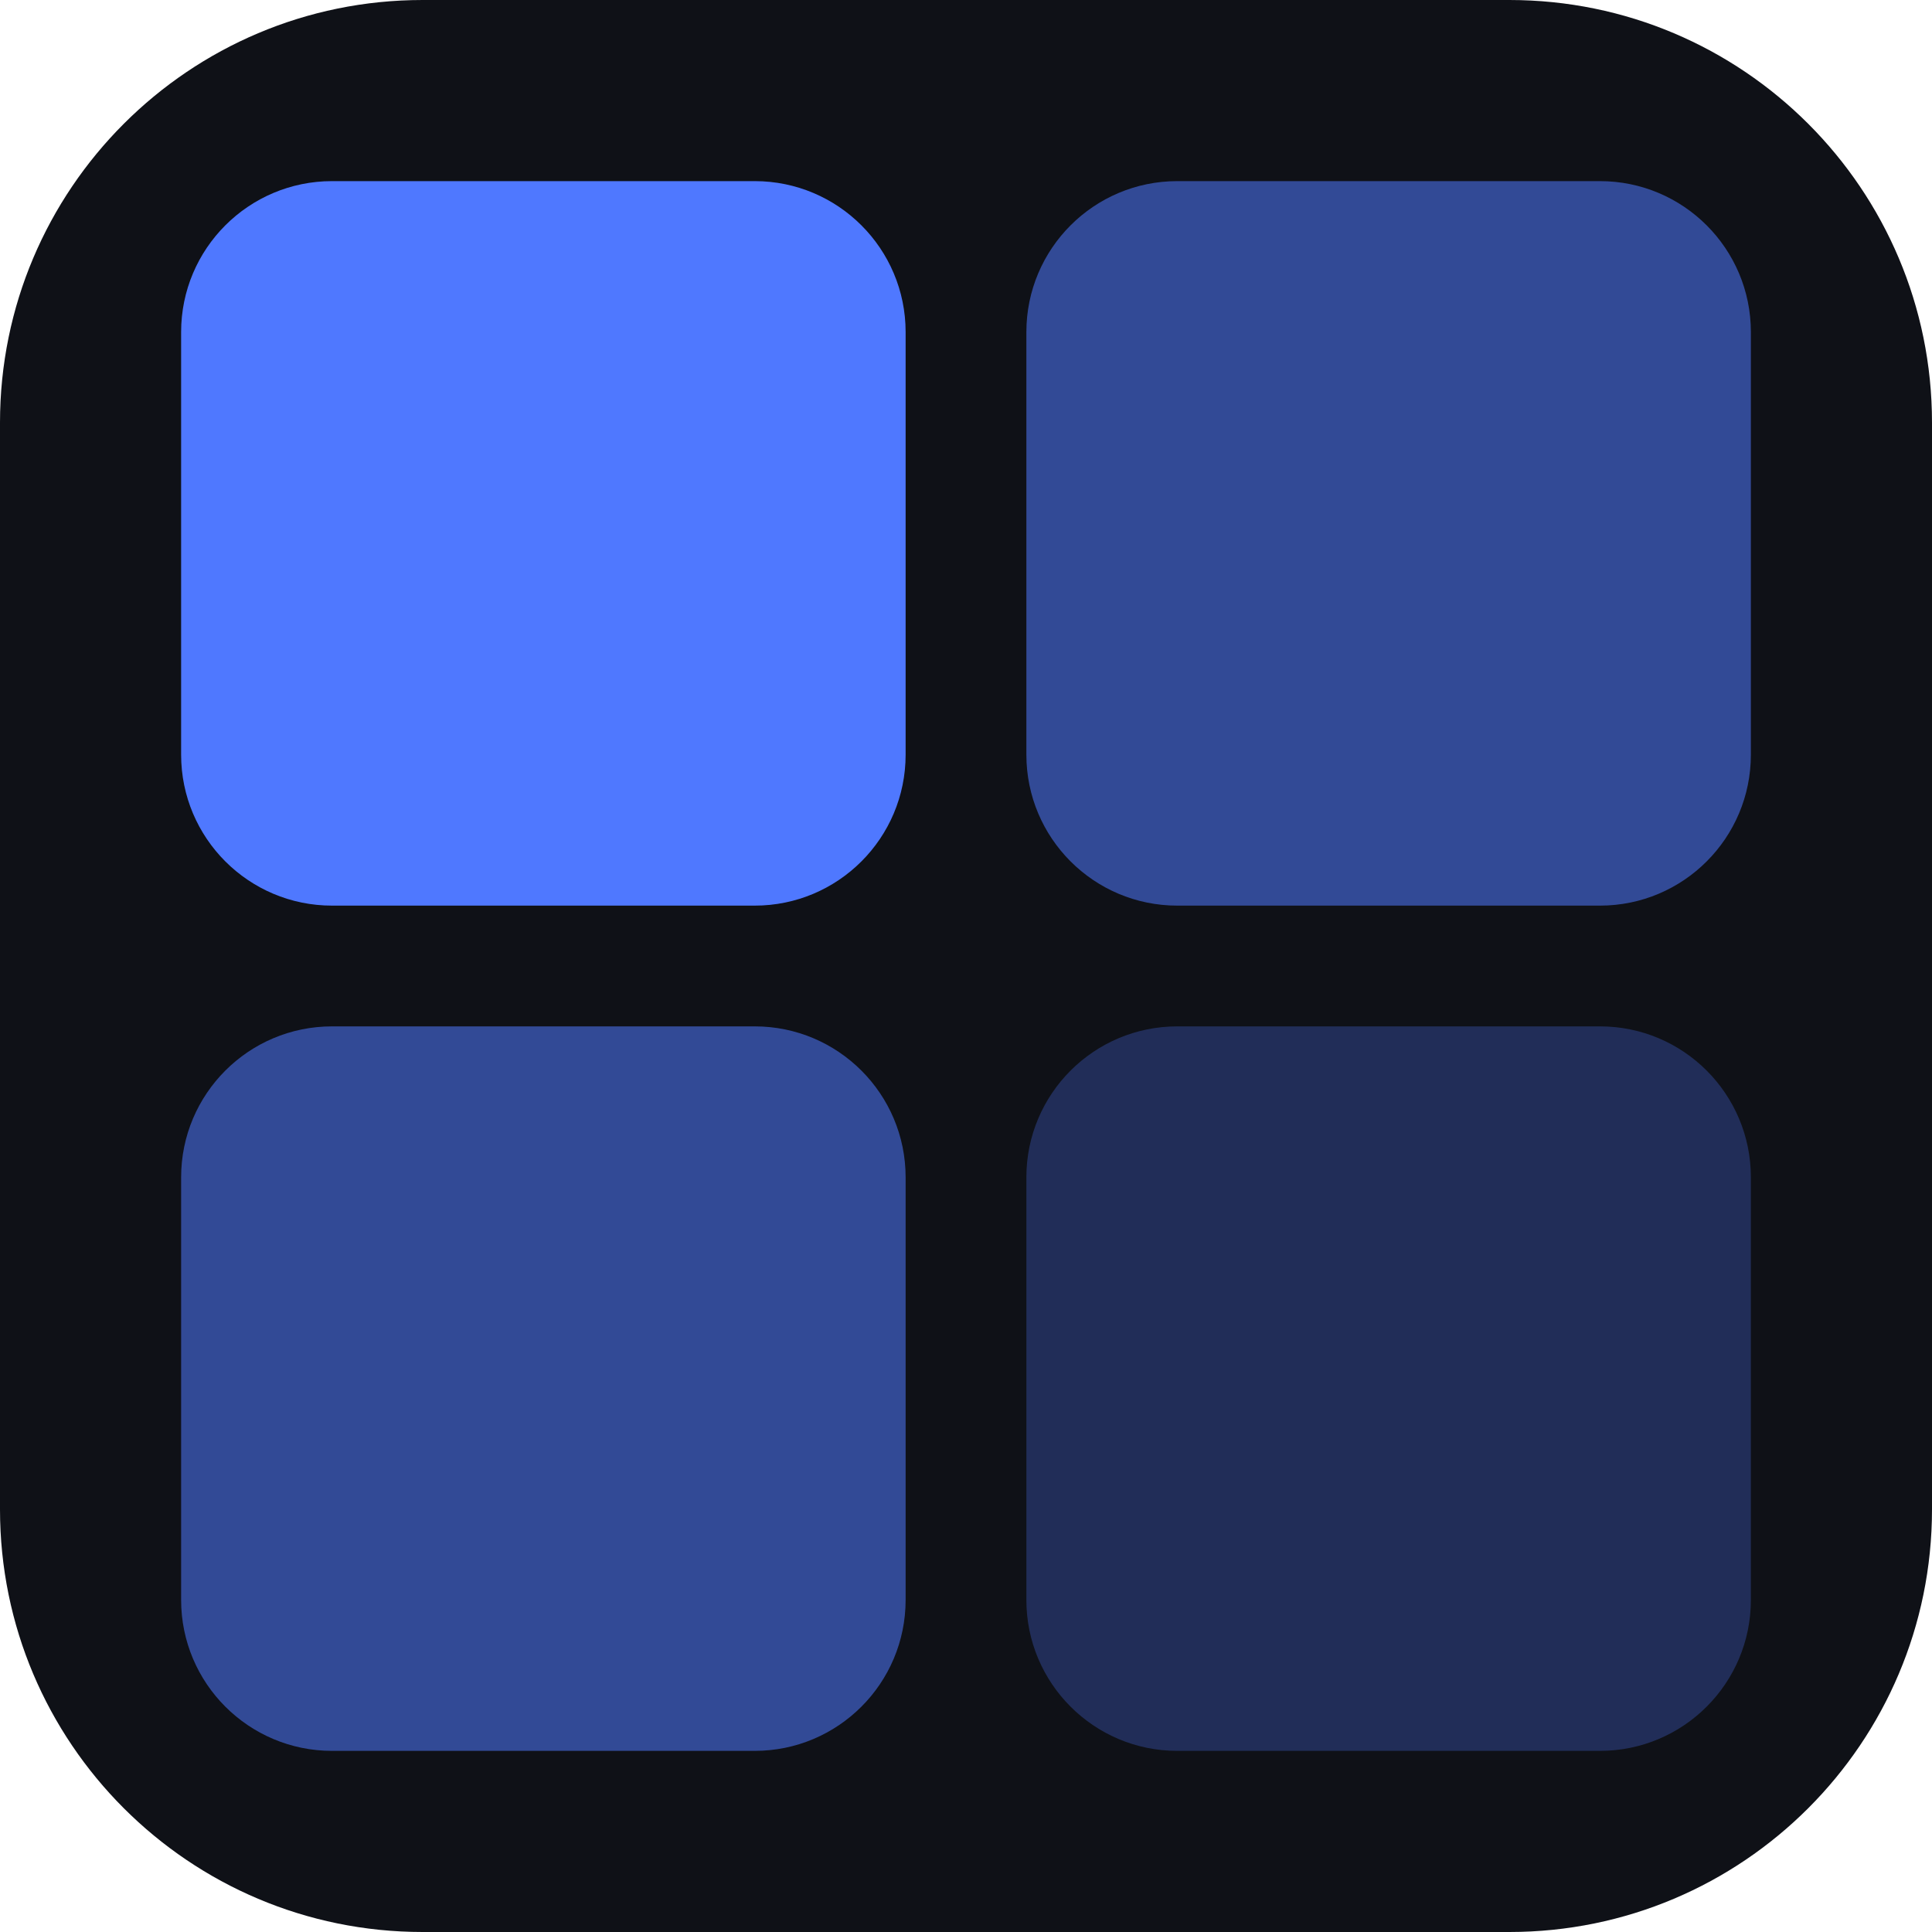
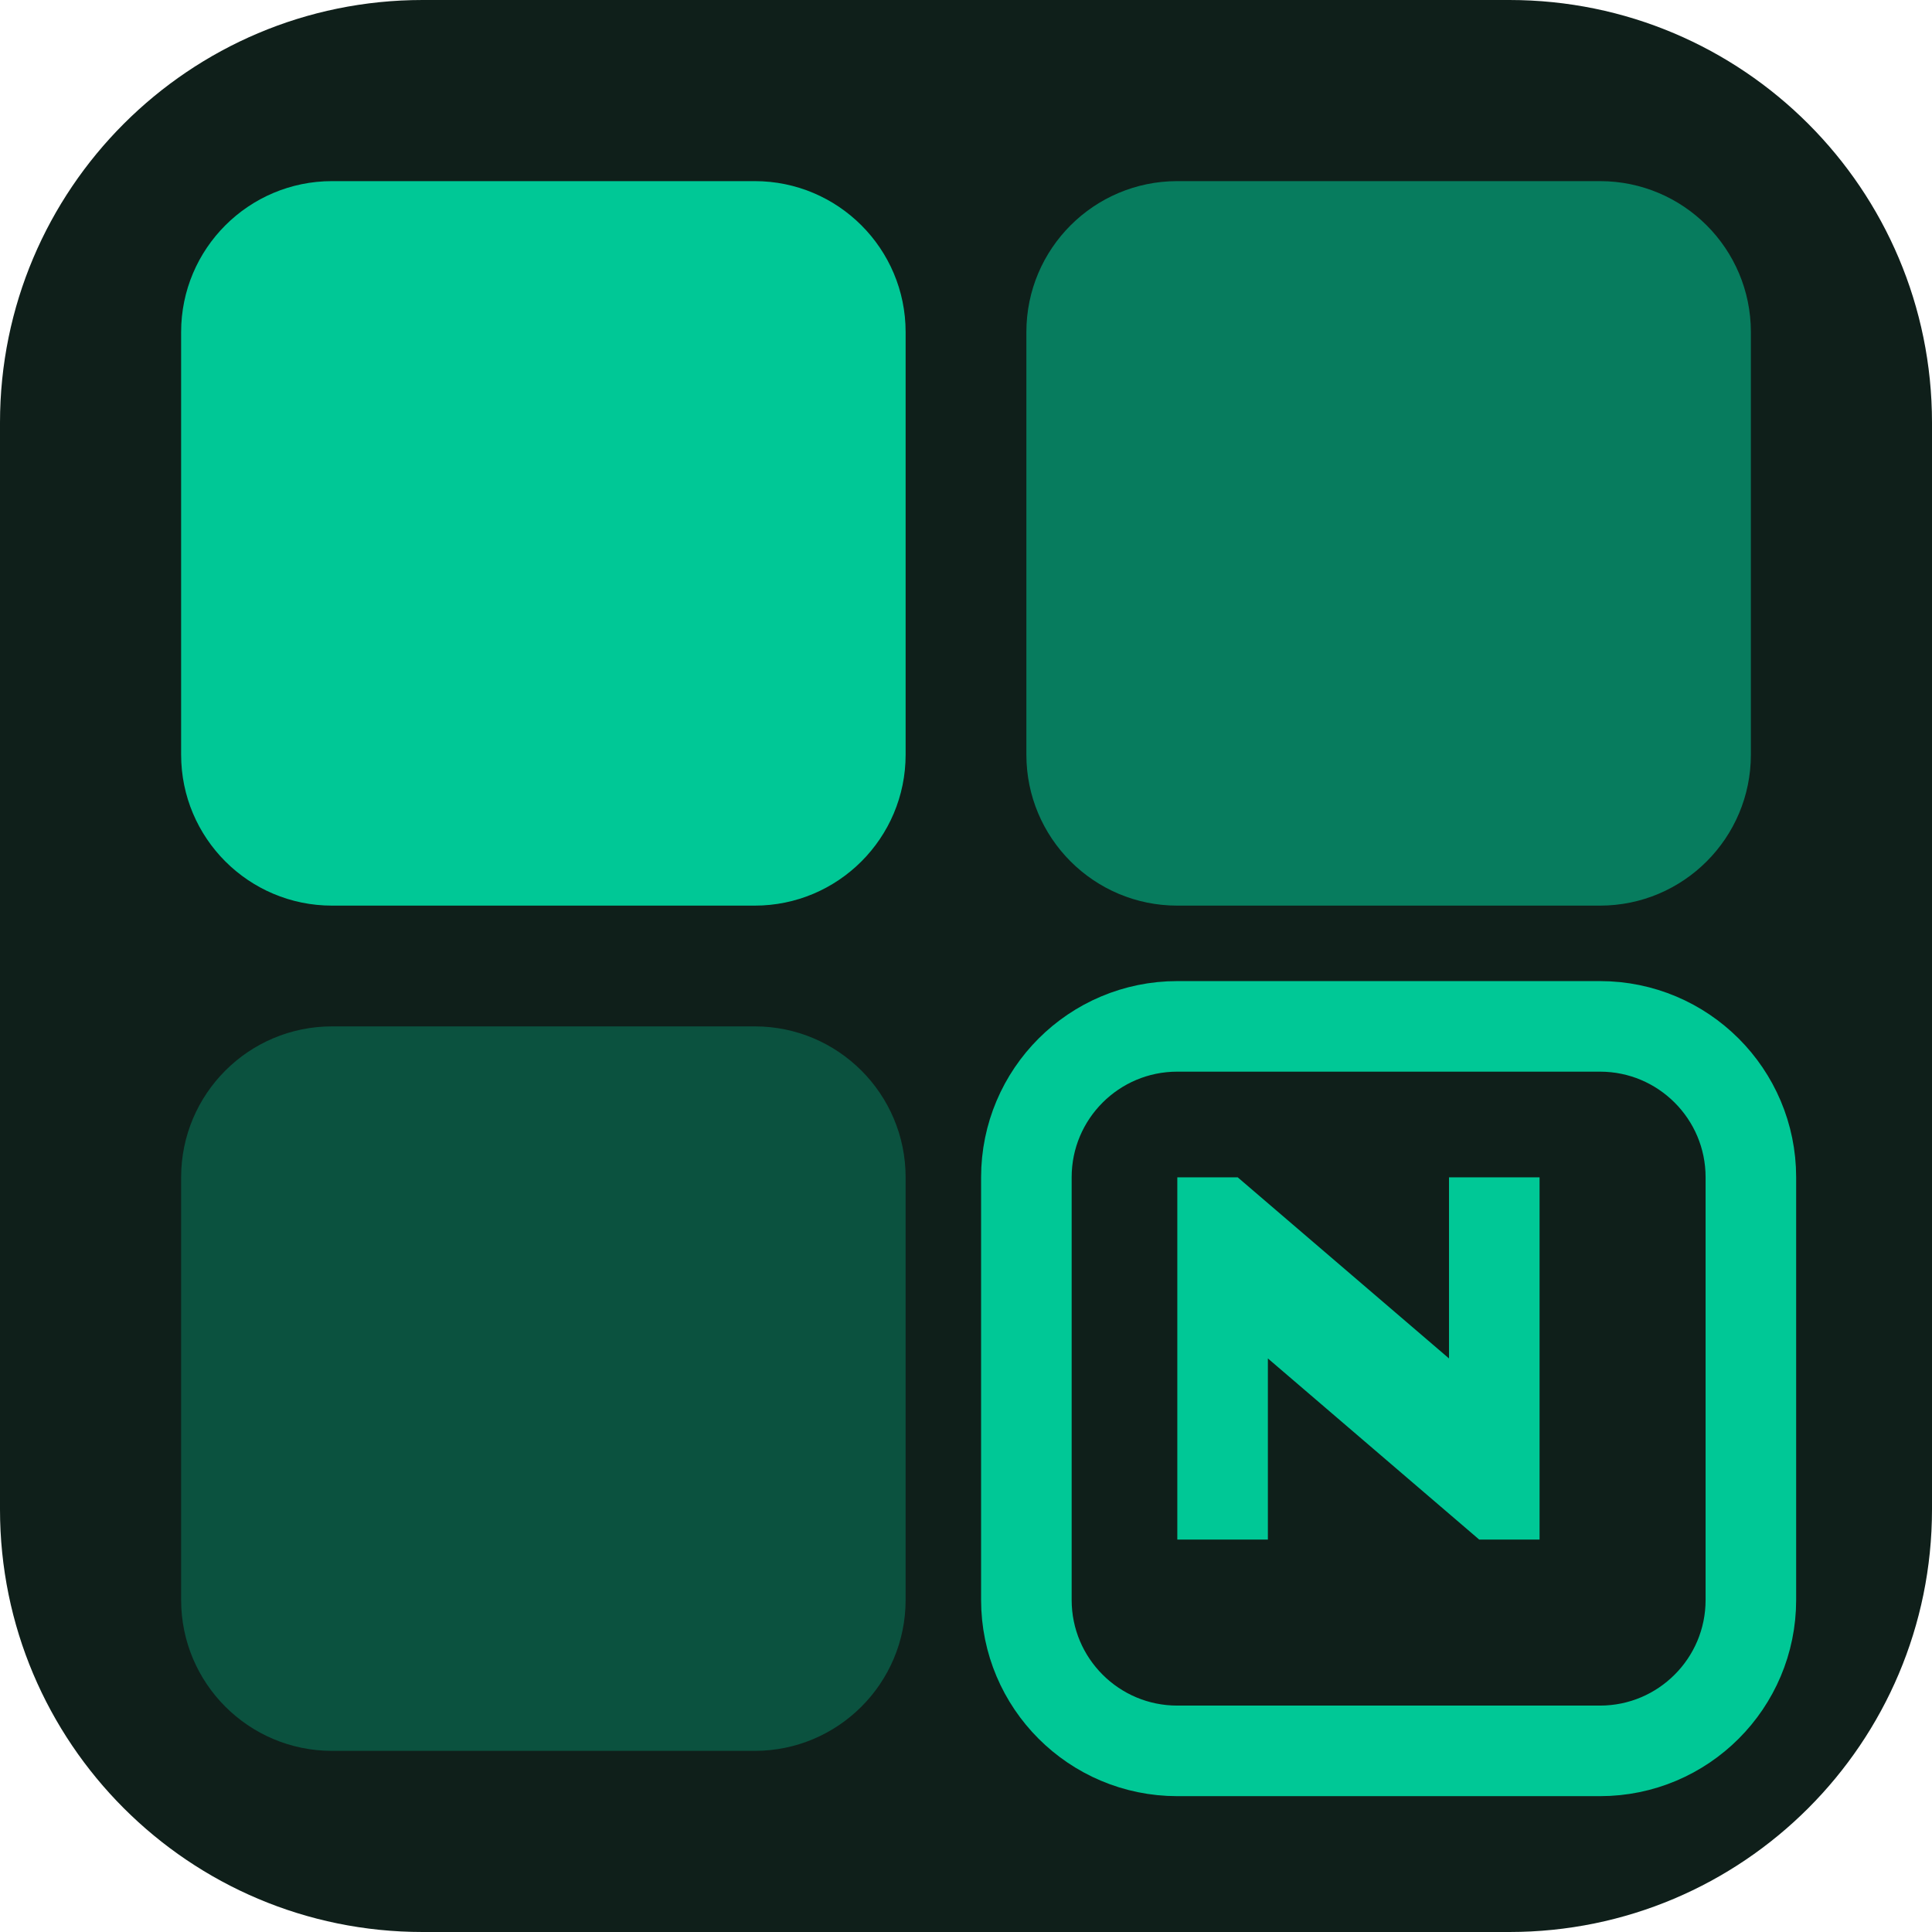
<svg xmlns="http://www.w3.org/2000/svg" viewBox="0 0 32 32">
-   <rect width="32" height="32" rx="7" fill="#0f1117" />
-   <rect x="3" y="3" width="12" height="12" rx="2.5" fill="#4f78ff" />
-   <rect x="17" y="3" width="12" height="12" rx="2.5" fill="#4f78ff" opacity="0.55" />
-   <rect x="3" y="17" width="12" height="12" rx="2.5" fill="#4f78ff" opacity="0.55" />
-   <rect x="17" y="17" width="12" height="12" rx="2.5" fill="#4f78ff" opacity="0.28" />
+   <rect width="32" height="32" rx="7" fill="#0f1f1a" />
+   <rect x="3" y="3" width="12" height="12" rx="2.5" fill="#00c896" />
+   <rect x="17" y="3" width="12" height="12" rx="2.5" fill="#00c896" opacity="0.55" />
+   <rect x="3" y="17" width="12" height="12" rx="2.5" fill="#00c896" opacity="0.3" />
+   <rect x="17" y="17" width="12" height="12" rx="2.5" fill="none" stroke="#00c896" stroke-width="1.5" />
+   <path d="M19.5 19.5 L19.5 25.5 L21 25.5 L21 22.5 L24.5 25.5 L25.5 25.5 L25.5 19.5 L24 19.5 L24 22.5 L20.5 19.5 Z" fill="#00c896" />
</svg>
